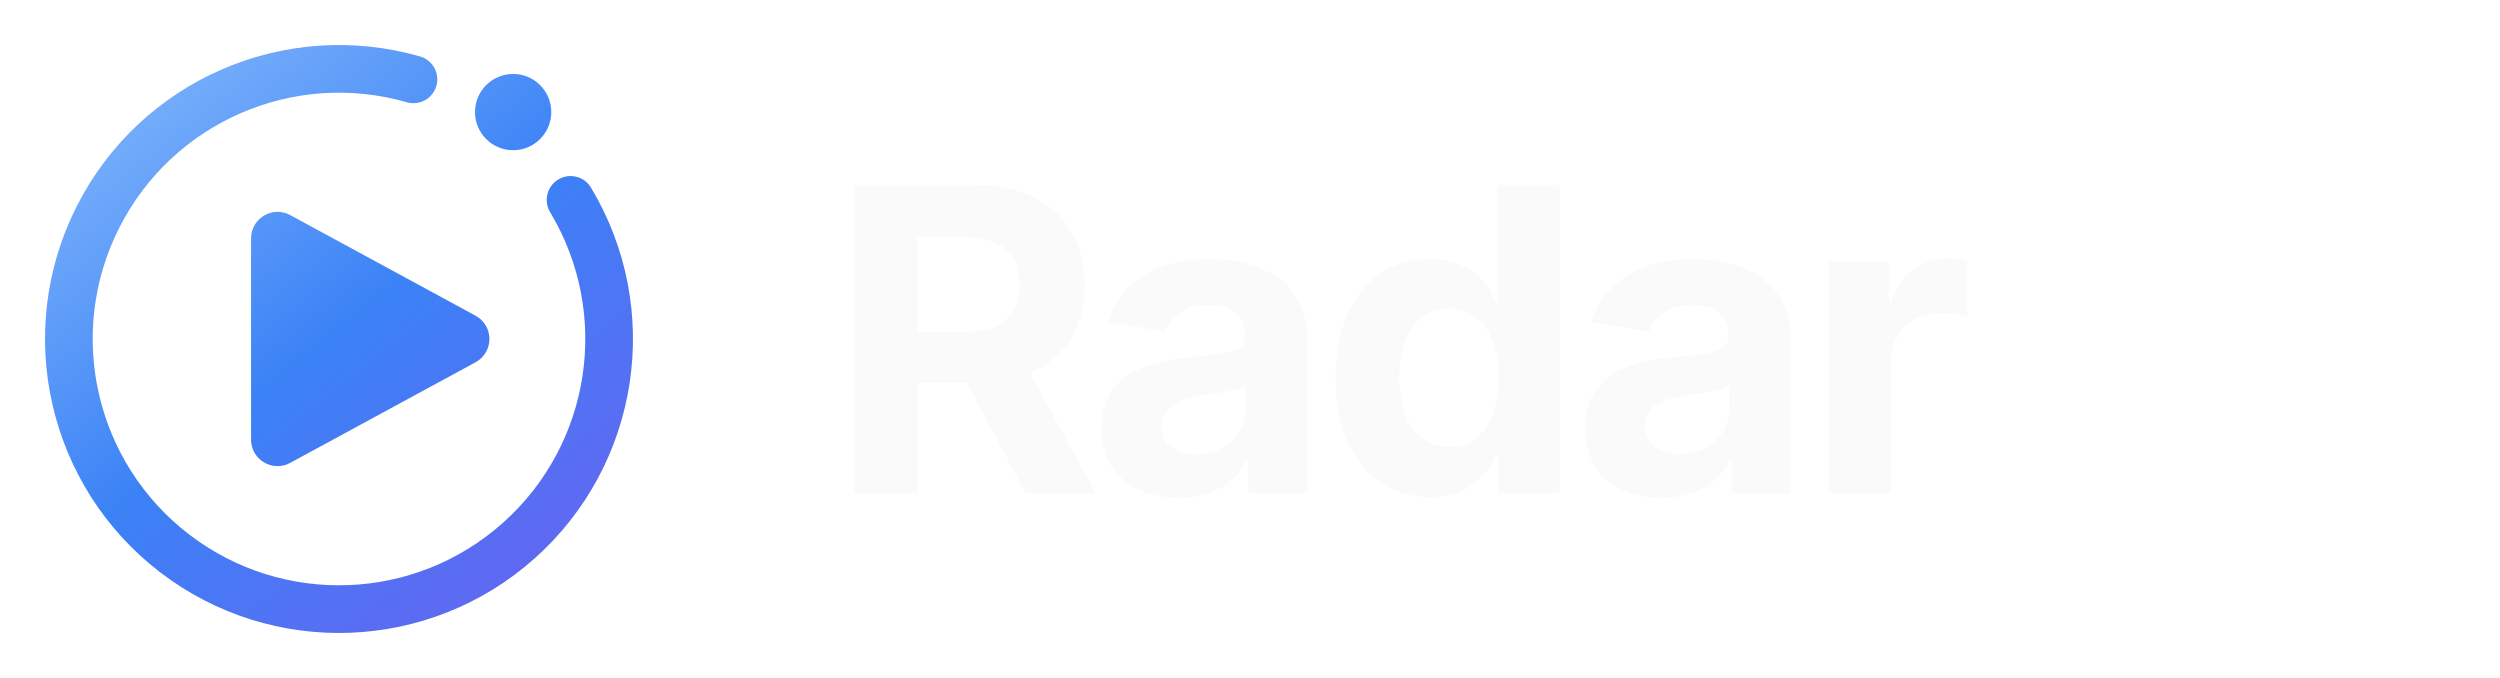
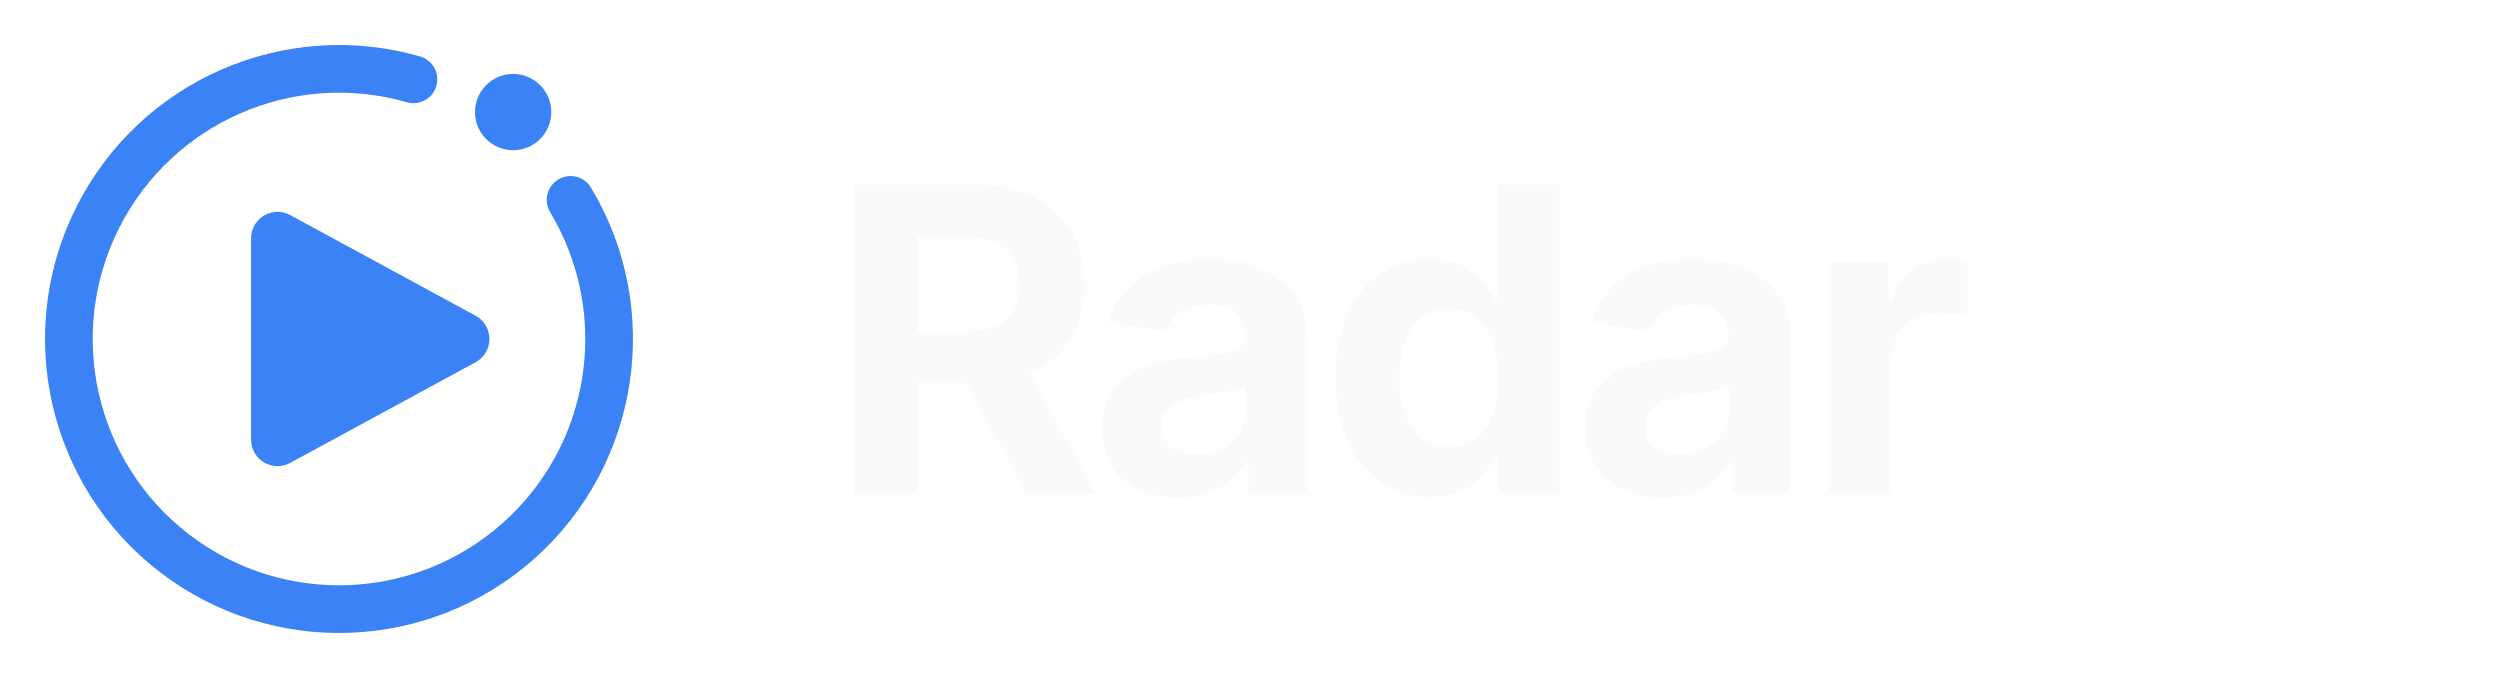
<svg xmlns="http://www.w3.org/2000/svg" viewBox="0 0 236 64" width="236" height="64" fill="none">
-   <defs>
-     <linearGradient id="radarWordmarkDark" x1="11" y1="7" x2="51" y2="57" gradientUnits="userSpaceOnUse">
-       <stop stop-color="#7DB3FB" />
-       <stop offset=".5" stop-color="#3B82F6" />
-       <stop offset="1" stop-color="#6366F1" />
-     </linearGradient>
-   </defs>
-   <path d="M53.86 18.87A25.5 25.5 0 1 1 39.03 7.49" stroke="url(#radarWordmarkDark)" stroke-width="4.5" stroke-linecap="round" />
-   <circle cx="48.44" cy="10.58" r="3.6" fill="url(#radarWordmarkDark)" />
-   <path d="M26.2 22.5 43.7 32 26.2 41.5Z" fill="url(#radarWordmarkDark)" stroke="url(#radarWordmarkDark)" stroke-width="5" stroke-linejoin="round" stroke-linecap="round" />
+   <path d="M53.86 18.87A25.5 25.5 0 1 1 39.03 7.49" stroke="#3B82F6" stroke-width="4.5" stroke-linecap="round" />
+   <circle cx="48.44" cy="10.58" r="3.6" fill="#3B82F6" />
+   <path d="M26.2 22.5 43.7 32 26.2 41.5Z" fill="#3B82F6" stroke="#3B82F6" stroke-width="5" stroke-linejoin="round" stroke-linecap="round" />
  <text x="78" y="32" fill="#FAFAFA" font-family="'Spline Sans', Inter, system-ui, -apple-system, 'Segoe UI', sans-serif" font-size="40" font-weight="700" letter-spacing="-1.4" dominant-baseline="central">Radar</text>
</svg>
